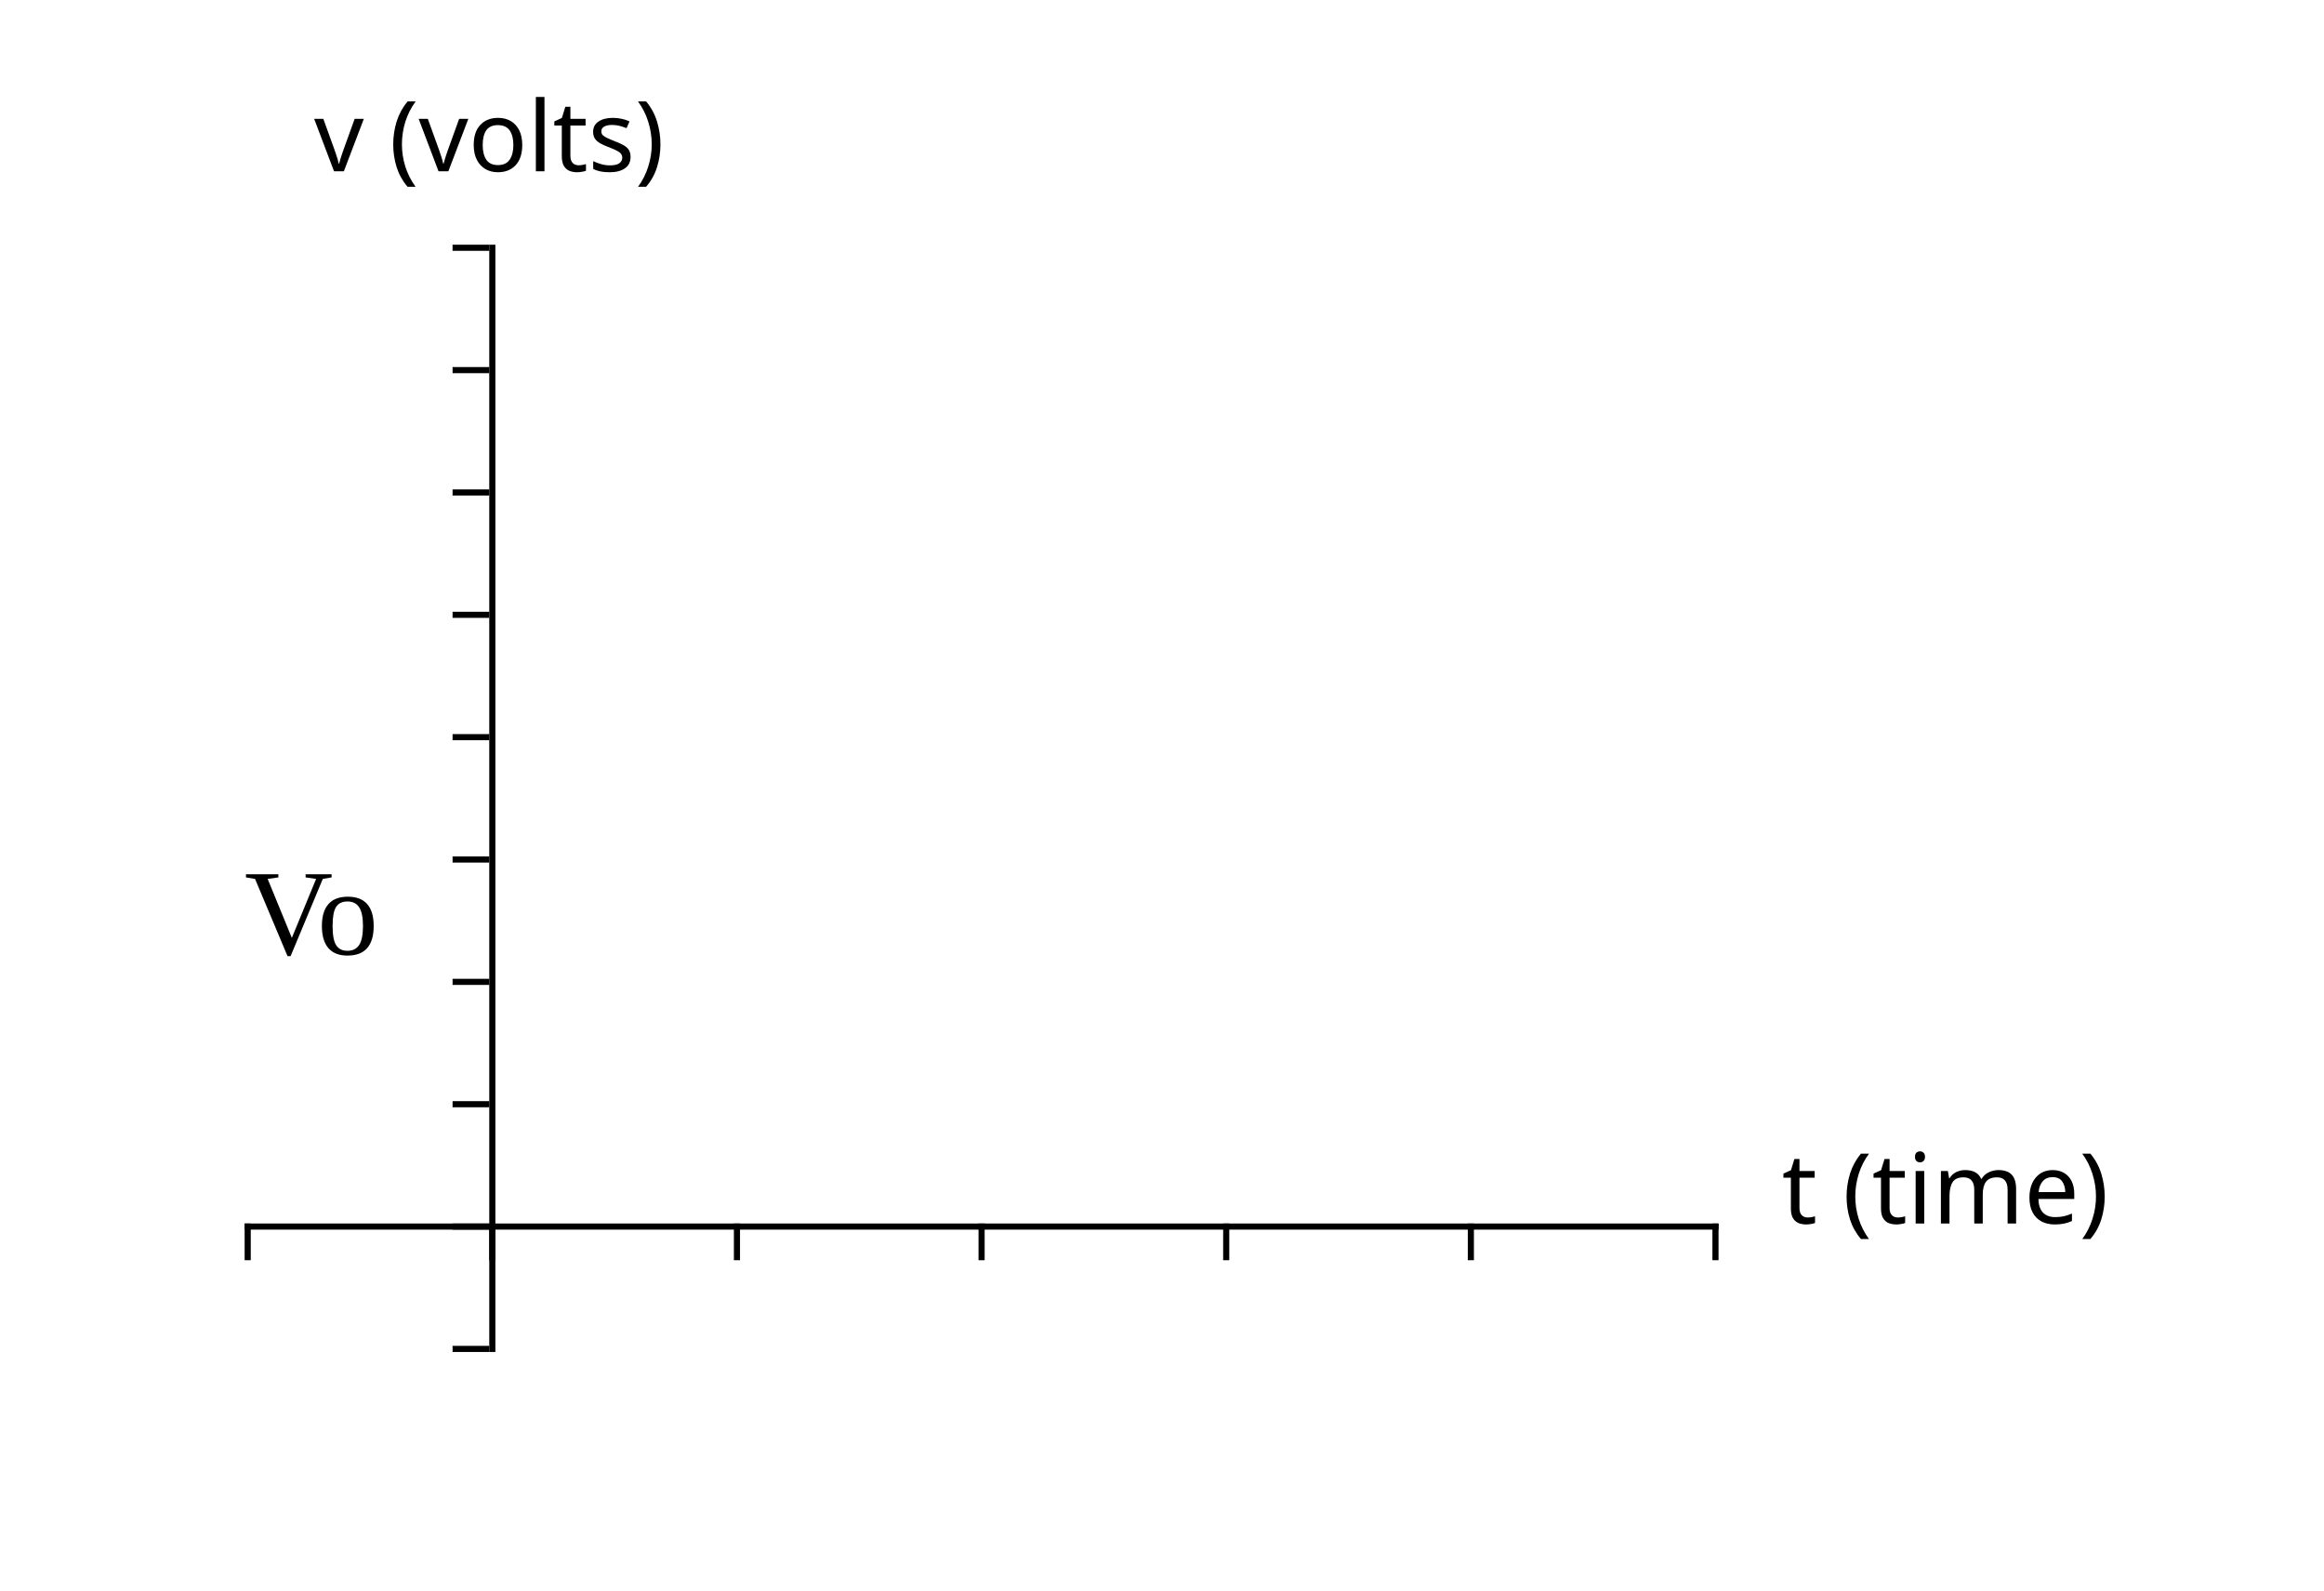
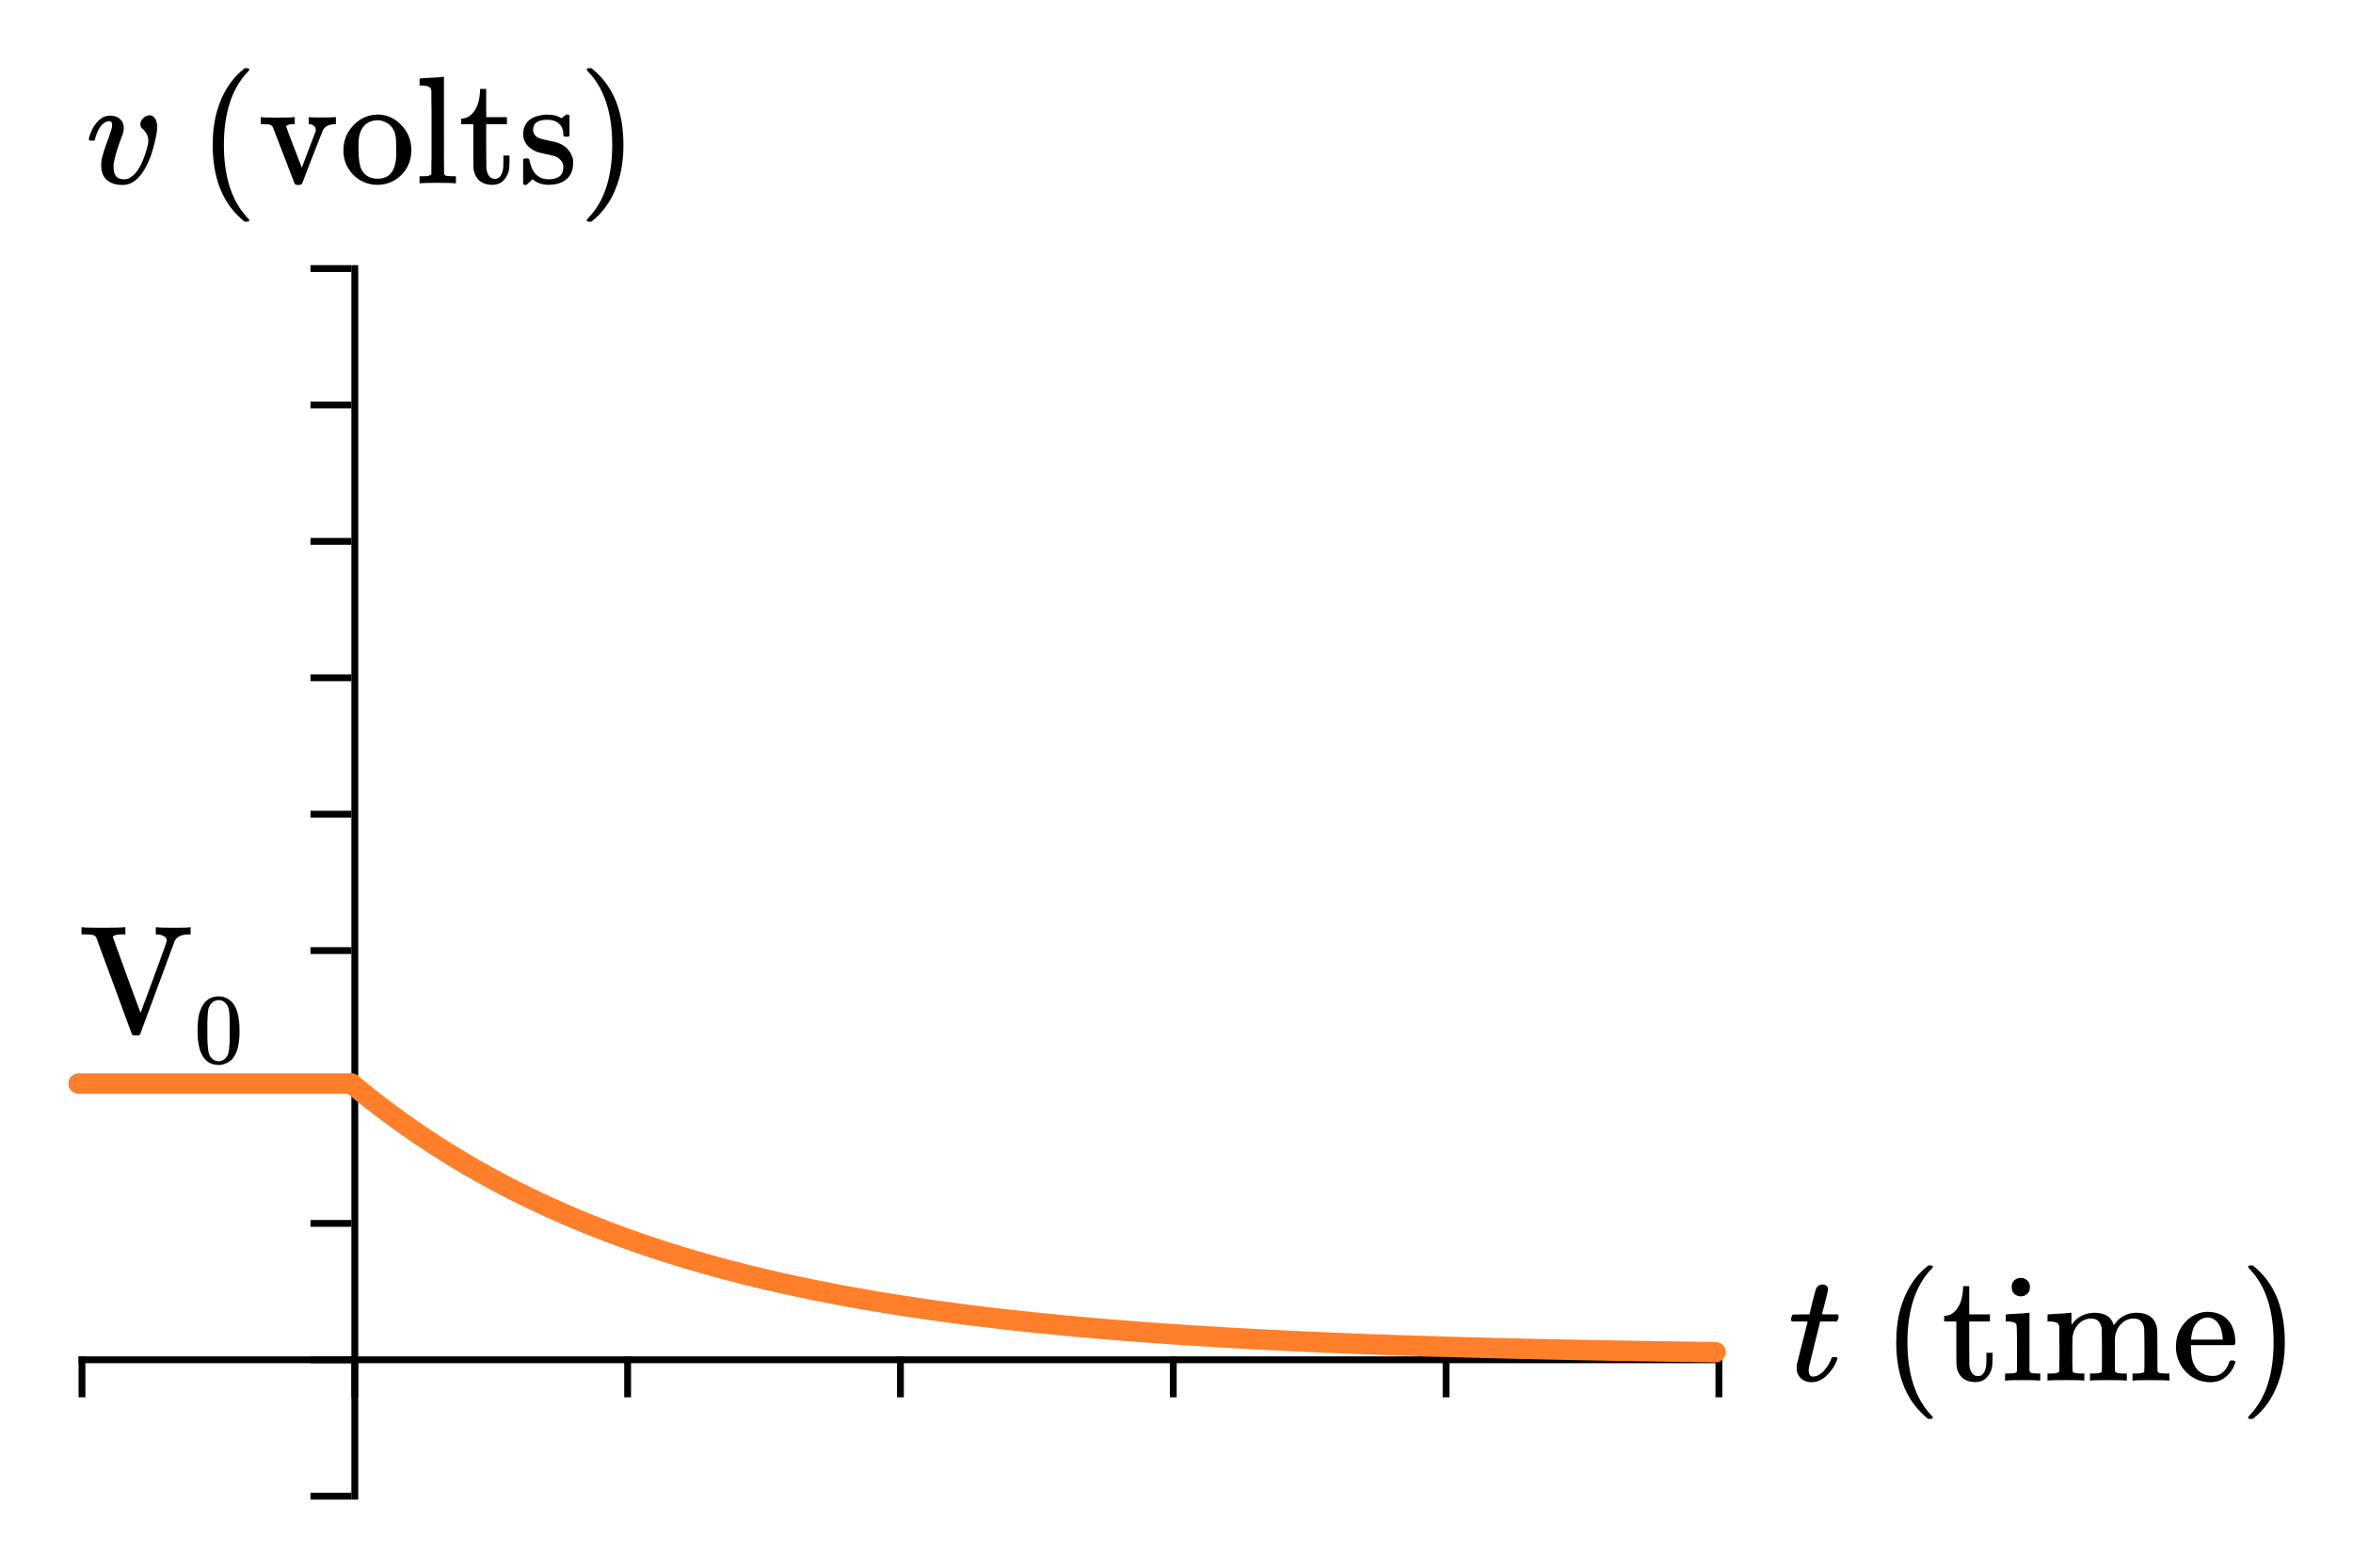
- <svg xmlns="http://www.w3.org/2000/svg" xmlns:html="http://www.w3.org/1999/xhtml" width="380" height="260" transform="translate(0,0)" version="1.1">
+ <svg xmlns="http://www.w3.org/2000/svg" xmlns:html="http://www.w3.org/1999/xhtml" width="344.992" height="229.875" version="1.1" id="svg2">
+   <defs id="defs128" />
  <html:defs>
    <html:style type="text/css">
svg .grid { stroke-width: 0.5px; stroke: rgb(187, 187, 187); opacity: 0.5; }
svg .domain { stroke-width: 3px; stroke: black; }
svg { border: none; }
svg .path { stroke-width: 4px; stroke: rgb(255, 156, 57); fill: none; }
svg text { font-style: normal; font-variant: normal; font-weight: normal; font-stretch: normal; font-size: 16px; line-height: normal; font-family: katex_main; }
svg .tick text { font-style: normal; font-variant: normal; font-weight: normal; font-stretch: normal; font-size: 12px; line-height: normal; font-family: katex_math; }</html:style>
  </html:defs>
-   <g transform="translate(40,40)">
-     <g class="x-axis" transform="translate(0,160)" fill="none" font-size="10" font-family="sans-serif" text-anchor="middle">
-       <path class="domain" stroke="#000" d="M0.5,0V0.5H240.5V0" />
-       <g class="tick" opacity="1" transform="translate(0.5,0)">
-         <line stroke="#000" y2="6" />
-         <line class="grid" x1="0" y1="-160" x2="0" y2="20" />
-       </g>
-       <g class="tick" opacity="1" transform="translate(40.5,0)">
-         <line stroke="#000" y2="6" />
-         <line class="grid" x1="0" y1="-160" x2="0" y2="20" />
-       </g>
-       <g class="tick" opacity="1" transform="translate(80.5,0)">
-         <line stroke="#000" y2="6" />
-         <line class="grid" x1="0" y1="-160" x2="0" y2="20" />
-       </g>
-       <g class="tick" opacity="1" transform="translate(120.5,0)">
-         <line stroke="#000" y2="6" />
-         <line class="grid" x1="0" y1="-160" x2="0" y2="20" />
-       </g>
-       <g class="tick" opacity="1" transform="translate(160.5,0)">
-         <line stroke="#000" y2="6" />
-         <line class="grid" x1="0" y1="-160" x2="0" y2="20" />
-       </g>
-       <g class="tick" opacity="1" transform="translate(200.5,0)">
-         <line stroke="#000" y2="6" />
-         <line class="grid" x1="0" y1="-160" x2="0" y2="20" />
-       </g>
-       <g class="tick" opacity="1" transform="translate(240.5,0)">
-         <line stroke="#000" y2="6" />
-         <line class="grid" x1="0" y1="-160" x2="0" y2="20" />
-       </g>
-       <text x="240" dx=".71em" style="text-anchor: start; font-size: 16px; fill: black;">t (time)</text>
-     </g>
-     <g class="y-axis" transform="translate(40,0)" fill="none" font-size="10" font-family="sans-serif" text-anchor="end">
-       <path class="domain" stroke="#000" d="M0,180.5H0.5V0.5H0" />
-       <g class="tick" opacity="1" transform="translate(0,180.5)">
-         <line stroke="#000" x2="-6" />
-         <line class="grid" x1="-40" y1="0" x2="200" y2="0" />
-       </g>
-       <g class="tick" opacity="1" transform="translate(0,160.5)">
-         <line stroke="#000" x2="-6" />
-         <line class="grid" x1="-40" y1="0" x2="200" y2="0" />
-       </g>
-       <g class="tick" opacity="1" transform="translate(0,140.5)">
-         <line stroke="#000" x2="-6" />
-         <line class="grid" x1="-40" y1="0" x2="200" y2="0" />
-       </g>
-       <g class="tick" opacity="1" transform="translate(0,120.5)">
-         <line stroke="#000" x2="-6" />
-         <line class="grid" x1="-40" y1="0" x2="200" y2="0" />
-       </g>
-       <g class="tick" opacity="1" transform="translate(0,100.5)">
-         <line stroke="#000" x2="-6" />
-         <line class="grid" x1="-40" y1="0" x2="200" y2="0" />
-       </g>
-       <g class="tick" opacity="1" transform="translate(0,80.5)">
-         <line stroke="#000" x2="-6" />
-         <line class="grid" x1="-40" y1="0" x2="200" y2="0" />
-       </g>
-       <g class="tick" opacity="1" transform="translate(0,60.5)">
-         <line stroke="#000" x2="-6" />
-         <line class="grid" x1="-40" y1="0" x2="200" y2="0" />
-       </g>
-       <g class="tick" opacity="1" transform="translate(0,40.5)">
-         <line stroke="#000" x2="-6" />
-         <line class="grid" x1="-40" y1="0" x2="200" y2="0" />
-       </g>
-       <g class="tick" opacity="1" transform="translate(0,20.5)">
-         <line stroke="#000" x2="-6" />
-         <line class="grid" x1="-40" y1="0" x2="200" y2="0" />
-       </g>
-       <g class="tick" opacity="1" transform="translate(0,0.5)">
-         <line stroke="#000" x2="-6" />
-         <line class="grid" x1="-40" y1="0" x2="200" y2="0" />
-       </g>
-       <text dy="-12px" style="text-anchor: middle; font-size: 16px; fill: black;">v (volts)</text>
-     </g>
-     <path class="path" d="M40,120L41,120.825L42,121.632L43,122.423L44,123.198L45,123.957L46,124.7L47,125.428L48,126.141L49,126.839L50,127.523L51,128.192L52,128.848L53,129.49L54,130.119L55,130.735L56,131.339L57,131.93L58,132.508L59,133.075L60,133.63L61,134.174L62,134.707L63,135.228L64,135.739L65,136.239L66,136.729L67,137.209L68,137.679L69,138.139L70,138.59L71,139.031L72,139.463L73,139.887L74,140.301L75,140.708L76,141.105L77,141.495L78,141.876L79,142.25L80,142.616L81,142.974L82,143.326L83,143.669L84,144.006L85,144.336L86,144.659L87,144.975L88,145.285L89,145.588L90,145.885L91,146.176L92,146.461L93,146.741L94,147.014L95,147.282L96,147.544L97,147.801L98,148.052L99,148.299L100,148.54L101,148.776L102,149.008L103,149.234L104,149.456L105,149.674L106,149.886L107,150.095L108,150.299L109,150.499L110,150.695L111,150.887L112,151.075L113,151.259L114,151.439L115,151.616L116,151.788L117,151.958L118,152.124L119,152.286L120,152.445L121,152.601L122,152.753L123,152.903L124,153.049L125,153.192L126,153.333L127,153.47L128,153.605L129,153.737L130,153.866L131,153.992L132,154.116L133,154.237L134,154.356L135,154.473L136,154.587L137,154.698L138,154.808L139,154.915L140,155.019L141,155.122L142,155.223L143,155.321L144,155.418L145,155.512L146,155.605L147,155.695L148,155.784L149,155.871L150,155.956L151,156.039L152,156.121L153,156.201L154,156.279L155,156.356L156,156.431L157,156.505L158,156.577L159,156.647L160,156.717L161,156.784L162,156.851L163,156.916L164,156.979L165,157.041L166,157.102L167,157.162L168,157.221L169,157.278L170,157.334L171,157.389L172,157.443L173,157.496L174,157.547L175,157.598L176,157.647L177,157.696L178,157.743L179,157.79L180,157.835L181,157.88L182,157.924L183,157.967L184,158.009L185,158.05L186,158.09L187,158.129L188,158.168L189,158.206L190,158.243L191,158.279L192,158.314L193,158.349L194,158.383L195,158.416L196,158.449L197,158.481L198,158.512L199,158.543L200,158.573L201,158.602L202,158.631L203,158.659L204,158.687L205,158.714L206,158.741L207,158.767L208,158.792L209,158.817L210,158.841L211,158.865L212,158.889L213,158.912L214,158.934L215,158.956L216,158.978L217,158.999L218,159.019L219,159.039L220,159.059L221,159.079L222,159.098L223,159.116L224,159.135L225,159.152L226,159.17L227,159.187L228,159.204L229,159.22L230,159.236L231,159.252L232,159.267L233,159.282L234,159.297L235,159.312L236,159.326L237,159.34L238,159.353L239,159.367L240,159.38" style="fill: none;" />
-     <path class="path" d="M0,120L40,120" />
-     <text x="0" y="116" style="text-anchor: start; font-size: 20px; fill: black;">Vo</text>
+   <path class="domain" d="m 12.021,198.875 0,0.5 240,0 0,-0.5" id="path8" style="font-size:medium;font-family:sans-serif;text-anchor:middle;fill:none;stroke:#000000" />
+   <line style="font-size:medium;font-family:sans-serif;text-anchor:middle;fill:none;stroke:#000000" x2="12.021" y1="198.875" x1="12.021" id="line12" y2="204.875" />
+   <line style="font-size:medium;font-family:sans-serif;text-anchor:middle;fill:none" id="line14" y2="218.875" x2="12.021" y1="38.875" x1="12.021" class="grid" />
+   <line style="font-size:medium;font-family:sans-serif;text-anchor:middle;fill:none;stroke:#000000" x2="52.021" y1="198.875" x1="52.021" id="line18" y2="204.875" />
+   <line style="font-size:medium;font-family:sans-serif;text-anchor:middle;fill:none" id="line20" y2="218.875" x2="52.021" y1="38.875" x1="52.021" class="grid" />
+   <line style="font-size:medium;font-family:sans-serif;text-anchor:middle;fill:none;stroke:#000000" x2="92.021" y1="198.875" x1="92.021" id="line24" y2="204.875" />
+   <line style="font-size:medium;font-family:sans-serif;text-anchor:middle;fill:none" id="line26" y2="218.875" x2="92.021" y1="38.875" x1="92.021" class="grid" />
+   <line style="font-size:medium;font-family:sans-serif;text-anchor:middle;fill:none;stroke:#000000" x2="132.021" y1="198.875" x1="132.021" id="line30" y2="204.875" />
+   <line style="font-size:medium;font-family:sans-serif;text-anchor:middle;fill:none" id="line32" y2="218.875" x2="132.021" y1="38.875" x1="132.021" class="grid" />
+   <line style="font-size:medium;font-family:sans-serif;text-anchor:middle;fill:none;stroke:#000000" x2="172.021" y1="198.875" x1="172.021" id="line36" y2="204.875" />
+   <line style="font-size:medium;font-family:sans-serif;text-anchor:middle;fill:none" id="line38" y2="218.875" x2="172.021" y1="38.875" x1="172.021" class="grid" />
+   <line style="font-size:medium;font-family:sans-serif;text-anchor:middle;fill:none;stroke:#000000" x2="212.021" y1="198.875" x1="212.021" id="line42" y2="204.875" />
+   <line style="font-size:medium;font-family:sans-serif;text-anchor:middle;fill:none" id="line44" y2="218.875" x2="212.021" y1="38.875" x1="212.021" class="grid" />
+   <line style="font-size:medium;font-family:sans-serif;text-anchor:middle;fill:none;stroke:#000000" x2="252.021" y1="198.875" x1="252.021" id="line48" y2="204.875" />
+   <line style="font-size:medium;font-family:sans-serif;text-anchor:middle;fill:none" id="line50" y2="218.875" x2="252.021" y1="38.875" x1="252.021" class="grid" />
+   <g style="font-style:normal;font-variant:normal;font-weight:normal;font-stretch:normal;font-size:22.5px;line-height:125%;font-family:KaTeX_Main;-inkscape-font-specification:'KaTeX_Main, Normal';text-align:start;writing-mode:lr-tb;text-anchor:start;fill:#000000" id="text52">
+     <path d="m 262.736,193.756 q -0.158,-0.158 -0.158,-0.225 0,-0.09 0.068,-0.36 0.09,-0.292 0.113,-0.315 0.045,-0.113 0.203,-0.113 0.18,-0.022 1.147,-0.022 l 1.192,0 0.427,-1.8 q 0.472,-1.823 0.54,-1.958 0.27,-0.63 1.035,-0.63 0.292,0.022 0.495,0.203 0.225,0.18 0.225,0.472 0,0.27 -0.427,1.913 -0.09,0.383 -0.225,0.855 -0.113,0.45 -0.18,0.675 l -0.045,0.225 q 0,0.045 1.125,0.045 l 1.147,0 q 0.158,0.158 0.158,0.247 0,0.495 -0.292,0.787 l -2.408,0 -0.81,3.263 q -0.833,3.353 -0.855,3.533 -0.022,0.113 -0.022,0.338 0,0.945 0.608,0.945 0.158,0 0.27,-0.022 1.125,-0.203 2.047,-1.8 0.225,-0.36 0.405,-0.833 0.045,-0.135 0.113,-0.158 0.068,-0.045 0.338,-0.045 0.45,0 0.45,0.18 0,0.045 -0.09,0.27 -0.247,0.72 -0.81,1.462 -0.54,0.72 -1.103,1.147 -0.833,0.63 -1.778,0.63 -0.81,0 -1.395,-0.405 -0.562,-0.427 -0.765,-1.103 -0.045,-0.18 -0.045,-0.608 l 0,-0.405 0.787,-3.15 q 0.787,-3.172 0.81,-3.195 0,-0.045 -1.147,-0.045 l -1.147,0 z" style="font-style:normal;font-variant:normal;font-weight:normal;font-stretch:normal;font-size:22.5px;line-height:125%;font-family:KaTeX_Math;-inkscape-font-specification:'KaTeX_Math, Normal';text-align:start;writing-mode:lr-tb;text-anchor:start" id="path4436" />
+     <path d="m 283.399,207.841 q 0,0.203 -0.405,0.203 l -0.292,0 q -0.158,-0.135 -0.63,-0.54 -4.05,-3.69 -4.05,-10.71 0,-2.745 0.652,-5.018 1.035,-3.533 3.397,-5.692 0.158,-0.135 0.36,-0.292 0.203,-0.18 0.27,-0.247 l 0.292,0 q 0.27,0 0.338,0.068 0.068,0.068 0.068,0.135 0,0.09 -0.247,0.338 -3.487,3.69 -3.487,10.71 0,7.02 3.487,10.71 0.247,0.247 0.247,0.338 z" style="font-style:normal;font-variant:normal;font-weight:normal;font-stretch:normal;font-size:22.5px;line-height:125%;font-family:KaTeX_Main;-inkscape-font-specification:'KaTeX_Main, Normal';text-align:start;writing-mode:lr-tb;text-anchor:start;fill:#000000" id="path4438" />
+     <path d="m 287.824,188.918 0,-0.338 0.9,0 0,4.14 3.038,0 0,1.035 -3.038,0 0,3.24 q 0.022,2.812 0.022,3.195 0.022,0.36 0.158,0.698 0.315,0.877 1.103,0.877 0.99,0 1.215,-1.597 0.022,-0.18 0.022,-1.035 l 0,-0.787 0.9,0 0,0.787 q 0,1.035 -0.113,1.485 -0.247,0.9 -0.855,1.462 -0.585,0.562 -1.552,0.562 -1.215,0 -1.935,-0.652 -0.72,-0.675 -0.833,-1.823 -0.022,-0.158 -0.022,-3.33 l 0,-3.083 -1.778,0 0,-0.833 0.203,0 q 0.833,-0.068 1.417,-0.72 1.035,-1.08 1.147,-3.285 z" style="font-style:normal;font-variant:normal;font-weight:normal;font-stretch:normal;font-size:22.5px;line-height:125%;font-family:KaTeX_Main;-inkscape-font-specification:'KaTeX_Main, Normal';text-align:start;writing-mode:lr-tb;text-anchor:start;fill:#000000" id="path4440" />
+     <path d="m 296.344,187.366 q 0.562,0.045 0.922,0.405 0.36,0.338 0.36,0.945 0,0.81 -0.608,1.147 -0.292,0.203 -0.72,0.203 -0.45,0 -0.743,-0.203 -0.608,-0.338 -0.608,-1.147 0,-0.63 0.383,-0.99 0.405,-0.36 1.012,-0.36 z m 2.61,15.053 q -0.247,-0.068 -2.34,-0.068 -2.047,0 -2.453,0.068 l -0.18,0 0,-1.035 0.36,0 q 0.63,0 1.103,-0.068 0.18,-0.068 0.27,-0.247 0.022,-0.045 0.022,-3.263 0,-3.375 -0.09,-3.6 -0.18,-0.45 -1.327,-0.45 l -0.247,0 0,-0.517 q 0,-0.517 0.045,-0.517 l 0.225,-0.022 q 0.225,-0.022 0.63,-0.045 0.405,-0.022 0.81,-0.045 0.383,-0.022 0.81,-0.045 0.427,-0.045 0.652,-0.068 0.225,-0.022 0.247,-0.022 l 0.068,0 0,8.55 q 0.113,0.225 0.27,0.292 0.158,0.045 0.787,0.068 l 0.517,0 0,1.035 -0.18,0 z" style="font-style:normal;font-variant:normal;font-weight:normal;font-stretch:normal;font-size:22.5px;line-height:125%;font-family:KaTeX_Main;-inkscape-font-specification:'KaTeX_Main, Normal';text-align:start;writing-mode:lr-tb;text-anchor:start;fill:#000000" id="path4442" />
+     <path d="m 303.867,201.068 q 0.18,0.315 1.058,0.315 l 0.315,0 0.36,0 0,1.035 -0.18,0 q -0.292,-0.068 -2.52,-0.068 -2.228,0 -2.52,0.068 l -0.18,0 0,-1.035 0.36,0 0.315,0 q 0.877,0 1.058,-0.315 l 0,-0.18 q 0,-0.203 0,-0.517 0,-0.315 0,-0.698 0.022,-0.405 0.022,-0.877 0,-0.495 0,-0.945 0,-0.698 -0.022,-1.485 0,-0.81 0,-1.327 l 0,-0.517 q -0.068,-0.427 -0.338,-0.562 -0.247,-0.158 -0.99,-0.203 l -0.405,0 0,-0.517 q 0,-0.517 0.045,-0.517 l 0.225,-0.022 q 0.225,-0.022 0.63,-0.045 0.427,-0.022 0.833,-0.045 0.383,-0.022 0.81,-0.045 0.427,-0.045 0.652,-0.068 0.225,-0.022 0.247,-0.022 l 0.068,0 0,0.9 q 0,0.855 0.022,0.855 l 0.022,-0.022 q 1.215,-1.732 3.442,-1.732 2.183,0.068 2.678,1.71 l 0.045,0.113 q 0.54,-0.675 0.608,-0.743 1.147,-1.08 2.678,-1.08 2.812,0 3.083,2.542 0.022,0.158 0.022,3.127 0,2.88 0.022,2.925 0.09,0.18 0.27,0.247 0.472,0.068 1.103,0.068 l 0.36,0 0,1.035 -0.18,0 q -0.292,-0.068 -2.52,-0.068 -2.228,0 -2.52,0.068 l -0.18,0 0,-1.035 0.36,0 0.18,0 q 1.192,0 1.192,-0.36 0.022,-0.045 0.022,-3.105 -0.022,-3.038 -0.045,-3.217 -0.158,-0.72 -0.517,-1.035 -0.338,-0.338 -1.058,-0.338 -1.012,0 -1.778,0.765 -0.787,0.787 -0.922,1.98 0,0.022 -0.022,0.427 0,0.383 0,0.99 0,0.608 0,1.147 0,0.338 0,0.72 0,0.36 0,0.652 0,0.292 0,0.54 0.022,0.225 0.022,0.383 l 0,0.135 q 0.18,0.315 1.058,0.315 l 0.315,0 0.36,0 0,1.035 -0.18,0 q -0.292,-0.068 -2.52,-0.068 -2.228,0 -2.52,0.068 l -0.18,0 0,-1.035 0.36,0 0.18,0 q 1.192,0 1.192,-0.36 0.022,-0.045 0.022,-3.105 -0.022,-3.038 -0.045,-3.217 -0.158,-0.72 -0.517,-1.035 -0.338,-0.338 -1.058,-0.338 -1.012,0 -1.778,0.765 -0.787,0.787 -0.922,1.98 0,0.022 0,0.427 0,0.383 -0.022,0.99 0,0.608 0,1.147 0,0.338 0,0.72 0,0.36 0,0.652 0.022,0.292 0.022,0.54 0,0.225 0,0.383 l 0,0.135 z" style="font-style:normal;font-variant:normal;font-weight:normal;font-stretch:normal;font-size:22.5px;line-height:125%;font-family:KaTeX_Main;-inkscape-font-specification:'KaTeX_Main, Normal';text-align:start;writing-mode:lr-tb;text-anchor:start;fill:#000000" id="path4444" />
+     <path d="m 327.739,196.906 q 0,0.158 -0.158,0.315 l -6.345,0 0,0.338 q 0,1.665 0.45,2.52 0.81,1.665 2.79,1.665 0.968,0 1.62,-0.72 0.45,-0.45 0.698,-1.17 0.068,-0.247 0.135,-0.315 0.068,-0.068 0.36,-0.068 0.45,0 0.45,0.225 0,0.09 -0.068,0.292 -0.427,1.17 -1.373,1.935 -0.922,0.743 -2.272,0.743 -0.427,0 -0.99,-0.113 -1.282,-0.247 -2.295,-1.17 -1.012,-0.922 -1.44,-2.228 -0.27,-0.81 -0.27,-1.643 0,-2.07 1.215,-3.487 1.215,-1.44 2.993,-1.665 0.09,-0.022 0.315,-0.022 2.047,0 3.105,1.215 1.08,1.192 1.08,3.353 z m -1.845,-0.675 q -0.203,-2.453 -1.665,-2.97 -0.158,-0.068 -0.472,-0.09 -1.17,0 -1.913,1.08 -0.45,0.72 -0.585,2.002 l 0,0.158 4.635,0 0,-0.18 z" style="font-style:normal;font-variant:normal;font-weight:normal;font-stretch:normal;font-size:22.5px;line-height:125%;font-family:KaTeX_Main;-inkscape-font-specification:'KaTeX_Main, Normal';text-align:start;writing-mode:lr-tb;text-anchor:start;fill:#000000" id="path4446" />
+     <path d="m 329.727,185.566 0.09,-0.022 q 0.113,0 0.225,0 l 0.27,0 q 0.158,0.135 0.63,0.54 4.05,3.69 4.05,10.71 0,2.768 -0.652,4.995 -1.035,3.555 -3.397,5.715 -0.158,0.135 -0.36,0.292 -0.203,0.18 -0.27,0.247 l -0.27,0 q -0.27,0 -0.36,-0.045 -0.068,-0.045 -0.068,-0.225 0.022,-0.022 0.247,-0.292 3.487,-3.623 3.487,-10.688 0,-7.065 -3.487,-10.688 -0.225,-0.27 -0.247,-0.292 0,-0.18 0.113,-0.247 z" style="font-style:normal;font-variant:normal;font-weight:normal;font-stretch:normal;font-size:22.5px;line-height:125%;font-family:KaTeX_Main;-inkscape-font-specification:'KaTeX_Main, Normal';text-align:start;writing-mode:lr-tb;text-anchor:start;fill:#000000" id="path4448" />
+   </g>
+   <path class="domain" d="m 51.521,219.375 0.5,0 0,-180 -0.5,0" id="path56" style="font-size:medium;font-family:sans-serif;text-anchor:end;fill:none;stroke:#000000" />
+   <line style="font-size:medium;font-family:sans-serif;text-anchor:end;fill:none;stroke:#000000" y2="219.375" y1="219.375" x1="51.521" id="line60" x2="45.521" />
+   <line style="font-size:medium;font-family:sans-serif;text-anchor:end;fill:none" id="line62" y2="219.375" x2="251.521" y1="219.375" x1="11.521" class="grid" />
+   <line style="font-size:medium;font-family:sans-serif;text-anchor:end;fill:none;stroke:#000000" y2="199.375" y1="199.375" x1="51.521" id="line66" x2="45.521" />
+   <line style="font-size:medium;font-family:sans-serif;text-anchor:end;fill:none" id="line68" y2="199.375" x2="251.521" y1="199.375" x1="11.521" class="grid" />
+   <line style="font-size:medium;font-family:sans-serif;text-anchor:end;fill:none;stroke:#000000" y2="179.375" y1="179.375" x1="51.521" id="line72" x2="45.521" />
+   <line style="font-size:medium;font-family:sans-serif;text-anchor:end;fill:none" id="line74" y2="179.375" x2="251.521" y1="179.375" x1="11.521" class="grid" />
+   <line style="font-size:medium;font-family:sans-serif;text-anchor:end;fill:none;stroke:#000000" y2="159.375" y1="159.375" x1="51.521" id="line78" x2="45.521" />
+   <line style="font-size:medium;font-family:sans-serif;text-anchor:end;fill:none" id="line80" y2="159.375" x2="251.521" y1="159.375" x1="11.521" class="grid" />
+   <line style="font-size:medium;font-family:sans-serif;text-anchor:end;fill:none;stroke:#000000" y2="139.375" y1="139.375" x1="51.521" id="line84" x2="45.521" />
+   <line style="font-size:medium;font-family:sans-serif;text-anchor:end;fill:none" id="line86" y2="139.375" x2="251.521" y1="139.375" x1="11.521" class="grid" />
+   <line style="font-size:medium;font-family:sans-serif;text-anchor:end;fill:none;stroke:#000000" y2="119.375" y1="119.375" x1="51.521" id="line90" x2="45.521" />
+   <line style="font-size:medium;font-family:sans-serif;text-anchor:end;fill:none" id="line92" y2="119.375" x2="251.521" y1="119.375" x1="11.521" class="grid" />
+   <line style="font-size:medium;font-family:sans-serif;text-anchor:end;fill:none;stroke:#000000" y2="99.375" y1="99.375" x1="51.521" id="line96" x2="45.521" />
+   <line style="font-size:medium;font-family:sans-serif;text-anchor:end;fill:none" id="line98" y2="99.375" x2="251.521" y1="99.375" x1="11.521" class="grid" />
+   <line style="font-size:medium;font-family:sans-serif;text-anchor:end;fill:none;stroke:#000000" y2="79.375" y1="79.375" x1="51.521" id="line102" x2="45.521" />
+   <line style="font-size:medium;font-family:sans-serif;text-anchor:end;fill:none" id="line104" y2="79.375" x2="251.521" y1="79.375" x1="11.521" class="grid" />
+   <line style="font-size:medium;font-family:sans-serif;text-anchor:end;fill:none;stroke:#000000" y2="59.375" y1="59.375" x1="51.521" id="line108" x2="45.521" />
+   <line style="font-size:medium;font-family:sans-serif;text-anchor:end;fill:none" id="line110" y2="59.375" x2="251.521" y1="59.375" x1="11.521" class="grid" />
+   <line style="font-size:medium;font-family:sans-serif;text-anchor:end;fill:none;stroke:#000000" y2="39.375" y1="39.375" x1="51.521" id="line114" x2="45.521" />
+   <line style="font-size:medium;font-family:sans-serif;text-anchor:end;fill:none" id="line116" y2="39.375" x2="251.521" y1="39.375" x1="11.521" class="grid" />
+   <g style="font-style:normal;font-variant:normal;font-weight:normal;font-stretch:normal;font-size:22.5px;line-height:125%;font-family:KaTeX_Main;-inkscape-font-specification:'KaTeX_Main, Normal';text-align:start;writing-mode:lr-tb;text-anchor:start;fill:#000000" id="text118">
+     <path d="m 17.967,27.122 q -1.44,0 -2.295,-0.72 -0.833,-0.743 -0.833,-2.16 0,-0.405 0.045,-0.765 0.203,-1.08 1.058,-3.308 l 0.36,-1.08 q 0.135,-0.405 0.135,-0.765 0,-0.562 -0.427,-0.562 -0.158,0 -0.36,0.068 -1.147,0.405 -1.732,2.587 0,0.022 -0.022,0.09 -0.022,0.045 -0.045,0.068 0,0 -0.022,0.022 -0.022,0.022 -0.09,0.022 -0.045,0 -0.09,0 -0.045,0 -0.18,0 l -0.315,0 q -0.135,-0.135 -0.135,-0.203 0,-0.068 0.068,-0.338 0.54,-1.778 1.665,-2.655 0.608,-0.472 1.395,-0.472 0.877,0 1.44,0.495 0.562,0.495 0.562,1.305 0,0.383 -0.068,0.585 0,0.158 -0.338,0.99 -1.035,2.812 -1.103,4.005 0,0.608 0.113,0.99 0.292,0.968 1.417,0.968 0.608,0 1.08,-0.36 1.395,-0.922 2.317,-4.253 0.18,-0.63 0.18,-1.035 0,-0.99 -0.877,-1.778 -0.292,-0.27 -0.292,-0.608 0,-0.517 0.405,-0.922 0.427,-0.427 0.945,-0.427 0.54,0 0.833,0.517 0.292,0.495 0.292,1.192 0,0.787 -0.45,2.587 -0.427,1.732 -1.08,3.015 -1.417,2.902 -3.555,2.902 z" style="font-style:normal;font-variant:normal;font-weight:normal;font-stretch:normal;font-size:22.5px;line-height:125%;font-family:KaTeX_Math;-inkscape-font-specification:'KaTeX_Math, Normal';text-align:start;writing-mode:lr-tb;text-anchor:start" id="path4419" />
+     <path d="m 36.561,32.297 q 0,0.203 -0.405,0.203 l -0.292,0 q -0.158,-0.135 -0.63,-0.54 -4.05,-3.69 -4.05,-10.71 0,-2.745 0.652,-5.018 1.035,-3.533 3.397,-5.692 0.158,-0.135 0.36,-0.292 0.203,-0.18 0.27,-0.247 l 0.292,0 q 0.27,0 0.338,0.068 0.068,0.068 0.068,0.135 0,0.09 -0.247,0.338 -3.487,3.69 -3.487,10.71 0,7.02 3.487,10.71 0.247,0.247 0.247,0.338 z" style="font-style:normal;font-variant:normal;font-weight:normal;font-stretch:normal;font-size:22.5px;line-height:125%;font-family:KaTeX_Main;-inkscape-font-specification:'KaTeX_Main, Normal';text-align:start;writing-mode:lr-tb;text-anchor:start;fill:#000000" id="path4421" />
+     <path d="m 45.419,17.177 q 0.113,0.045 1.08,0.045 l 0.81,0 q 1.282,0 1.823,-0.045 l 0.113,0 0,1.035 -0.247,0 q -1.26,0.068 -1.665,0.9 -0.045,0.09 -1.53,3.893 -1.462,3.803 -1.508,3.915 -0.113,0.203 -0.562,0.203 -0.427,0 -0.54,-0.203 -3.15,-8.123 -3.172,-8.235 -0.09,-0.225 -0.27,-0.315 -0.158,-0.09 -0.292,-0.113 -0.135,-0.022 -0.675,-0.045 l -0.54,0 0,-1.035 0.135,0 q 0.225,0.068 2.183,0.068 2.138,0 2.475,-0.068 l 0.18,0 0,1.035 -0.315,0 q -0.877,0.022 -0.945,0.338 0,0.09 1.147,3.06 l 1.147,2.97 q 0.698,-1.778 2.047,-5.378 l 0,-0.18 q 0,-0.36 -0.292,-0.585 -0.292,-0.225 -0.652,-0.225 l -0.09,0 0,-1.035 0.158,0 z" style="font-style:normal;font-variant:normal;font-weight:normal;font-stretch:normal;font-size:22.5px;line-height:125%;font-family:KaTeX_Main;-inkscape-font-specification:'KaTeX_Main, Normal';text-align:start;writing-mode:lr-tb;text-anchor:start;fill:#000000" id="path4423" />
+     <path d="m 50.353,22.06 q 0,-2.047 1.305,-3.51 1.305,-1.485 3.127,-1.71 0.36,-0.045 0.562,-0.045 1.958,0 3.397,1.44 1.575,1.575 1.575,3.803 0,0.45 -0.113,1.058 -0.27,1.417 -1.282,2.475 -0.99,1.035 -2.408,1.395 -0.517,0.135 -1.17,0.135 -0.675,0 -1.192,-0.135 -1.688,-0.427 -2.745,-1.778 -1.058,-1.373 -1.058,-3.127 z m 5.4,-4.41 q -0.113,-0.022 -0.36,-0.022 -0.675,0 -1.282,0.27 -1.26,0.63 -1.508,2.453 -0.045,0.405 -0.045,1.44 0,2.138 0.427,3.038 0.72,1.373 2.362,1.373 2.745,0 2.745,-3.667 l 0,-0.72 q 0,-1.462 -0.113,-1.98 -0.383,-1.778 -2.228,-2.183 z" style="font-style:normal;font-variant:normal;font-weight:normal;font-stretch:normal;font-size:22.5px;line-height:125%;font-family:KaTeX_Main;-inkscape-font-specification:'KaTeX_Main, Normal';text-align:start;writing-mode:lr-tb;text-anchor:start;fill:#000000" id="path4425" />
+     <path d="m 61.874,25.84 0.315,0 q 0.877,0 1.058,-0.315 l 0,-0.18 q 0,-0.203 0,-0.517 0,-0.315 0,-0.743 0.022,-0.427 0.022,-0.968 0,-0.562 0,-1.125 0,-0.585 0,-1.238 0,-0.675 0,-1.282 0,-0.833 0,-1.755 0,-0.945 0,-1.688 0,-0.743 -0.022,-1.35 0,-0.63 0,-0.99 0,-0.36 0,-0.383 -0.068,-0.427 -0.338,-0.562 -0.247,-0.158 -0.99,-0.203 l -0.405,0 0,-0.517 q 0,-0.517 0.045,-0.517 l 0.225,-0.022 q 0.225,-0.022 0.652,-0.045 0.427,-0.022 0.833,-0.045 0.383,-0.022 0.833,-0.045 0.45,-0.045 0.675,-0.068 0.225,-0.022 0.247,-0.022 l 0.068,0 0,7.088 q 0,7.133 0.022,7.178 0.09,0.18 0.27,0.247 0.472,0.068 1.103,0.068 l 0.36,0 0,1.035 -0.18,0 q -0.405,-0.068 -2.475,-0.068 -2.205,0 -2.498,0.068 l -0.18,0 0,-1.035 0.36,0 z" style="font-style:normal;font-variant:normal;font-weight:normal;font-stretch:normal;font-size:22.5px;line-height:125%;font-family:KaTeX_Main;-inkscape-font-specification:'KaTeX_Main, Normal';text-align:start;writing-mode:lr-tb;text-anchor:start;fill:#000000" id="path4427" />
+     <path d="m 70.385,13.375 0,-0.338 0.9,0 0,4.14 3.038,0 0,1.035 -3.038,0 0,3.24 q 0.022,2.812 0.022,3.195 0.022,0.36 0.158,0.698 0.315,0.877 1.103,0.877 0.99,0 1.215,-1.597 0.022,-0.18 0.022,-1.035 l 0,-0.787 0.9,0 0,0.787 q 0,1.035 -0.113,1.485 -0.247,0.9 -0.855,1.462 -0.585,0.562 -1.552,0.562 -1.215,0 -1.935,-0.652 -0.72,-0.675 -0.833,-1.823 -0.022,-0.158 -0.022,-3.33 l 0,-3.083 -1.778,0 0,-0.833 0.203,0 q 0.833,-0.068 1.417,-0.72 1.035,-1.08 1.147,-3.285 z" style="font-style:normal;font-variant:normal;font-weight:normal;font-stretch:normal;font-size:22.5px;line-height:125%;font-family:KaTeX_Main;-inkscape-font-specification:'KaTeX_Main, Normal';text-align:start;writing-mode:lr-tb;text-anchor:start;fill:#000000" id="path4429" />
+     <path d="m 80.233,17.56 q -2.07,0 -2.07,1.462 0,0.292 0.045,0.383 0.203,0.54 0.698,0.787 0.495,0.225 1.53,0.427 1.282,0.225 1.755,0.495 1.417,0.675 1.823,2.228 0.022,0.135 0.022,0.54 0,0.877 -0.315,1.552 -0.877,1.665 -3.308,1.665 -1.35,0 -2.34,-0.81 l -0.18,0.158 -0.203,0.203 q -0.135,0.135 -0.27,0.247 l -0.247,0.225 -0.18,0 q -0.158,0 -0.292,-0.135 l 0,-1.778 q 0,-1.462 0,-1.688 0.022,-0.225 0.113,-0.27 0.045,-0.022 0.36,-0.022 0.292,0 0.338,0.045 0.068,0.045 0.135,0.315 0.18,0.855 0.585,1.552 0.787,1.147 2.183,1.147 2.183,0 2.183,-1.755 0,-0.652 -0.405,-1.058 -0.36,-0.427 -0.945,-0.608 -0.383,-0.09 -1.08,-0.247 -1.26,-0.247 -1.71,-0.472 -1.485,-0.698 -1.732,-2.092 -0.022,-0.09 -0.022,-0.338 0,-2.587 3.172,-2.902 0.09,-0.045 0.54,0 0.9,0 1.575,0.338 l 0.338,0.18 0.203,-0.158 q 0.292,-0.247 0.495,-0.383 l 0.18,0 q 0.158,0 0.292,0.135 l 0,2.97 -0.135,0.135 -0.63,0 q -0.135,-0.135 -0.135,-0.27 0,-1.035 -0.63,-1.62 -0.63,-0.585 -1.732,-0.585 z" style="font-style:normal;font-variant:normal;font-weight:normal;font-stretch:normal;font-size:22.5px;line-height:125%;font-family:KaTeX_Main;-inkscape-font-specification:'KaTeX_Main, Normal';text-align:start;writing-mode:lr-tb;text-anchor:start;fill:#000000" id="path4431" />
+     <path d="m 86.141,10.023 0.09,-0.022 q 0.113,0 0.225,0 l 0.27,0 q 0.158,0.135 0.63,0.54 4.05,3.69 4.05,10.71 0,2.768 -0.652,4.995 -1.035,3.555 -3.397,5.715 -0.158,0.135 -0.36,0.292 -0.203,0.18 -0.27,0.247 l -0.27,0 q -0.27,0 -0.36,-0.045 -0.068,-0.045 -0.068,-0.225 0.022,-0.022 0.247,-0.292 3.487,-3.623 3.487,-10.688 0,-7.065 -3.487,-10.688 -0.225,-0.27 -0.247,-0.292 0,-0.18 0.113,-0.247 z" style="font-style:normal;font-variant:normal;font-weight:normal;font-stretch:normal;font-size:22.5px;line-height:125%;font-family:KaTeX_Main;-inkscape-font-specification:'KaTeX_Main, Normal';text-align:start;writing-mode:lr-tb;text-anchor:start;fill:#000000" id="path4433" />
+   </g>
+   <path id="path120" style="fill:none;stroke:#ff7f2a;stroke-width:3;stroke-linecap:round;stroke-miterlimit:4;stroke-dasharray:none" d="m 51.521,158.875 1,0.825 1,0.808 1,0.791 1,0.775 1,0.759 1,0.743 1,0.728 1,0.713 1,0.698 1,0.684 1,0.67 1,0.656 1,0.642 1,0.629 1,0.616 1,0.603 1,0.591 1,0.579 1,0.567 1,0.555 1,0.544 1,0.532 1,0.521 1,0.511 1,0.5 1,0.49 1,0.48 1,0.47 1,0.46 1,0.451 1,0.441 1,0.432 1,0.423 1,0.415 1,0.406 1,0.398 1,0.39 1,0.382 1,0.374 1,0.366 1,0.358 1,0.351 1,0.344 1,0.337 1,0.33 1,0.323 1,0.316 1,0.31 1,0.303 1,0.297 1,0.291 1,0.285 1,0.279 1,0.273 1,0.268 1,0.262 1,0.257 1,0.252 1,0.246 1,0.241 1,0.236 1,0.231 1,0.227 1,0.222 1,0.217 1,0.213 1,0.209 1,0.204 1,0.2 1,0.196 1,0.192 1,0.188 1,0.184 1,0.18 1,0.176 1,0.173 1,0.169 1,0.166 1,0.162 1,0.159 1,0.156 1,0.153 1,0.149 1,0.146 1,0.143 1,0.14 1,0.137 1,0.135 1,0.132 1,0.129 1,0.126 1,0.124 1,0.121 1,0.119 1,0.116 1,0.114 1,0.112 1,0.109 1,0.107 1,0.105 1,0.103 1,0.101 1,0.099 1,0.097 1,0.095 1,0.092 1,0.091 1,0.089 1,0.087 1,0.085 1,0.083 1,0.082 1,0.08 1,0.078 1,0.077 1,0.075 1,0.074 1,0.072 1,0.071 1,0.069 1,0.068 1,0.066 1,0.065 1,0.064 1,0.062 1,0.061 1,0.06 1,0.059 1,0.057 1,0.056 1,0.055 1,0.054 1,0.053 1,0.052 1,0.051 1,0.05 1,0.049 1,0.048 1,0.046 1,0.046 1,0.045 1,0.044 1,0.043 1,0.042 1,0.041 1,0.04 1,0.039 1,0.039 1,0.038 1,0.037 1,0.036 1,0.035 1,0.035 1,0.034 1,0.033 1,0.033 1,0.032 1,0.031 1,0.031 1,0.03 1,0.029 1,0.029 1,0.028 1,0.028 1,0.027 1,0.026 1,0.026 1,0.025 1,0.025 1,0.024 1,0.024 1,0.023 1,0.023 1,0.022 1,0.022 1,0.021 1,0.021 1,0.021 1,0.02 1,0.02 1,0.019 1,0.019 1,0.019 1,0.018 1,0.018 1,0.018 1,0.017 1,0.017 1,0.016 1,0.016 1,0.016 1,0.015 1,0.015 1,0.015 1,0.015 1,0.014 1,0.014 1,0.014 1,0.013 1,0.013" class="path" />
+   <path id="path122" d="m 11.521,158.875 40,0" class="path" style="stroke:#ff7f2a;stroke-width:3;stroke-linecap:round;stroke-miterlimit:4;stroke-dasharray:none" />
+   <g style="font-style:normal;font-variant:normal;font-weight:normal;font-stretch:normal;font-size:22.5px;line-height:125%;font-family:KaTeX_Main;-inkscape-font-specification:'KaTeX_Main, Normal';text-align:start;writing-mode:lr-tb;text-anchor:start;fill:#000000" id="text124">
+     <path d="m 14.086,137.382 q -0.247,-0.247 -0.45,-0.292 -0.203,-0.068 -1.035,-0.09 l -0.652,0 0,-1.035 0.203,0 q 0.315,0.068 2.79,0.068 2.7,0 3.195,-0.068 l 0.247,0 0,1.035 -0.472,0 q -1.035,0.022 -1.282,0.247 -0.09,0.068 -0.09,0.135 0,0.045 2.025,5.58 2.025,5.535 2.047,5.535 0.877,-2.362 1.935,-5.22 1.913,-5.175 1.913,-5.378 0,-0.427 -0.472,-0.652 -0.472,-0.247 -1.035,-0.247 l -0.113,0 0,-1.035 0.203,0 q 0.383,0.068 2.587,0.068 1.935,0 2.183,-0.068 l 0.135,0 0,1.035 -0.158,0 q -1.665,0 -2.16,0.922 0,0.022 -2.542,6.862 -2.52,6.84 -2.542,6.862 -0.068,0.18 -0.405,0.18 l -0.203,0 -0.203,0 q -0.315,0 -0.383,-0.18 -0.045,-0.045 -2.632,-7.133 -2.632,-7.065 -2.632,-7.133 z" style="font-style:normal;font-variant:normal;font-weight:normal;font-stretch:normal;font-size:22.5px;line-height:125%;font-family:KaTeX_Main;-inkscape-font-specification:'KaTeX_Main, Normal';text-align:start;writing-mode:lr-tb;text-anchor:start;fill:#000000" id="path4414" />
+     <path d="m 29.8,147.276 q 0.819,-1.185 2.238,-1.185 1.068,0 1.872,0.731 0.395,0.38 0.673,0.995 0.541,1.214 0.541,3.334 0,2.267 -0.629,3.466 -0.409,0.848 -1.199,1.228 -0.614,0.307 -1.243,0.307 -1.682,0 -2.457,-1.536 -0.629,-1.199 -0.629,-3.466 0,-1.36 0.175,-2.238 0.19,-0.892 0.658,-1.638 z m 3.291,-0.175 q -0.424,-0.468 -1.038,-0.468 -0.614,0 -1.053,0.468 -0.322,0.336 -0.439,0.819 -0.117,0.483 -0.146,1.667 0,0.088 -0.015,0.57 0,0.483 0,0.804 0,1.404 0.029,1.96 0.059,1.024 0.175,1.477 0.117,0.439 0.439,0.76 0.395,0.439 1.009,0.439 0.6,0 0.995,-0.439 0.322,-0.322 0.439,-0.76 0.117,-0.453 0.175,-1.477 0.029,-0.556 0.029,-1.96 0,-0.322 -0.015,-0.804 0,-0.483 0,-0.57 -0.029,-1.185 -0.146,-1.667 -0.117,-0.483 -0.439,-0.819 z" style="font-size:65%;baseline-shift:sub" id="path4416" />
  </g>
</svg>
